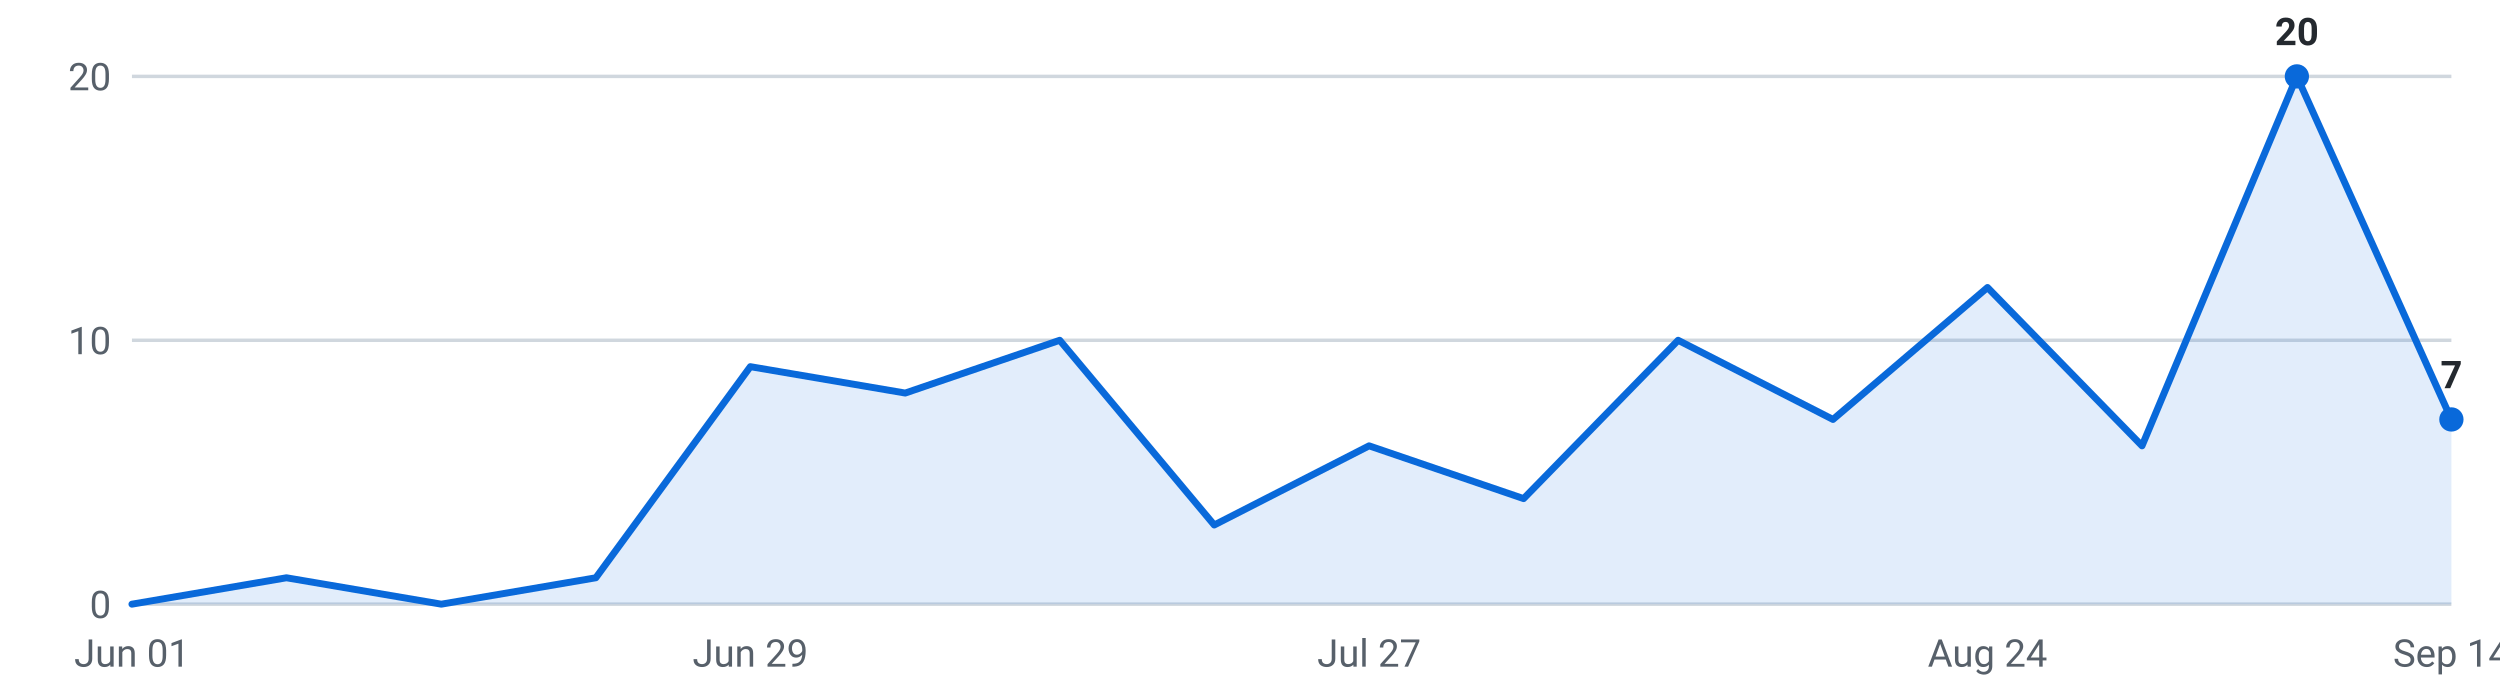
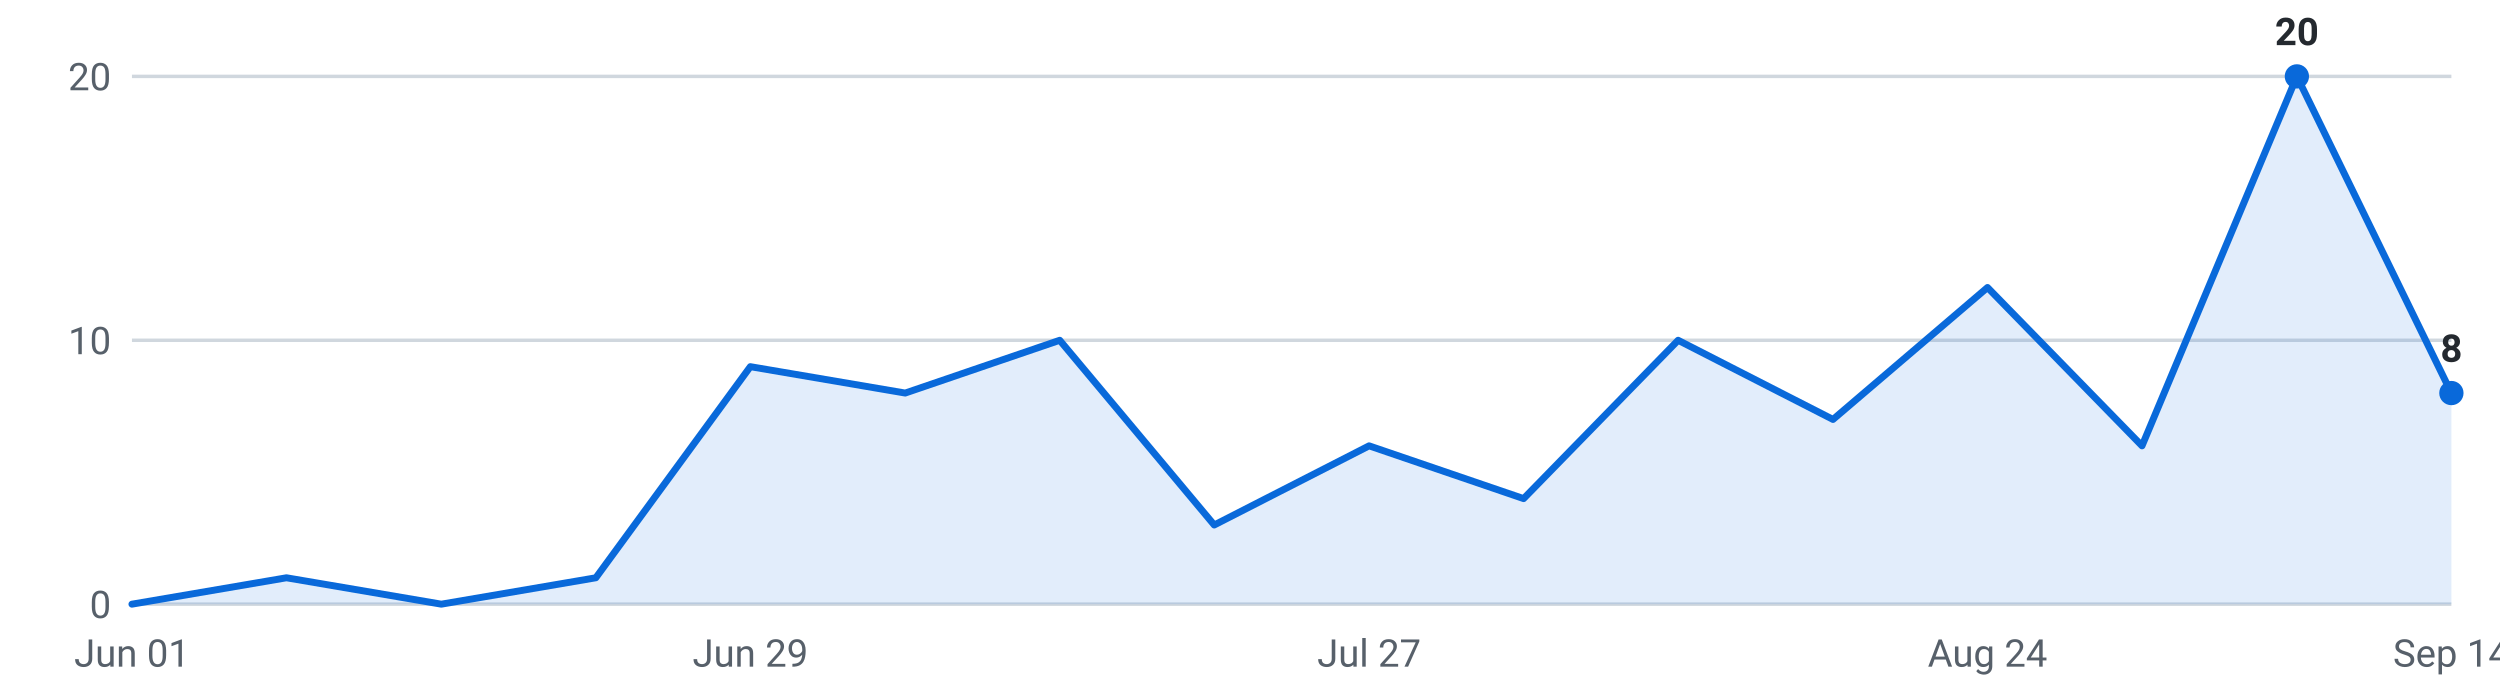
<svg xmlns="http://www.w3.org/2000/svg" viewBox="0 0 720 200" width="720" height="200" role="img" aria-label="Internships posted per week, last 16 weeks">
  <g font-family="-apple-system,Segoe UI,Roboto,sans-serif" font-size="11">
    <line x1="38" y1="174.0" x2="706" y2="174.0" stroke="#d0d7de" stroke-width="1" />
    <text x="32" y="178.0" text-anchor="end" fill="#57606a">0</text>
    <line x1="38" y1="98.0" x2="706" y2="98.0" stroke="#d0d7de" stroke-width="1" />
    <text x="32" y="102.0" text-anchor="end" fill="#57606a">10</text>
    <line x1="38" y1="22.0" x2="706" y2="22.0" stroke="#d0d7de" stroke-width="1" />
    <text x="32" y="26.0" text-anchor="end" fill="#57606a">20</text>
-     <path d="M38.0,174 L38.0,174.0 L82.5,166.4 L127.1,174.0 L171.6,166.4 L216.1,105.6 L260.7,113.2 L305.2,98.0 L349.7,151.2 L394.3,128.4 L438.8,143.6 L483.3,98.0 L527.9,120.8 L572.4,82.8 L616.9,128.4 L661.5,22.0 L706.0,120.8 L706.0,174 Z" fill="#0969da" fill-opacity="0.12" />
-     <polyline points="38.0,174.0 82.5,166.4 127.1,174.0 171.6,166.4 216.1,105.6 260.7,113.2 305.2,98.0 349.7,151.2 394.3,128.4 438.8,143.6 483.3,98.0 527.9,120.8 572.4,82.8 616.9,128.4 661.5,22.0 706.0,120.8" fill="none" stroke="#0969da" stroke-width="2" stroke-linejoin="round" stroke-linecap="round" />
+     <path d="M38.0,174 L38.0,174.0 L82.5,166.4 L127.1,174.0 L171.6,166.4 L216.1,105.6 L260.7,113.2 L305.2,98.0 L349.7,151.2 L394.3,128.4 L438.8,143.6 L483.3,98.0 L527.9,120.8 L572.4,82.8 L616.9,128.4 L661.5,22.0 L706.0,113.2 L706.0,174 Z" fill="#0969da" fill-opacity="0.12" />
+     <polyline points="38.0,174.0 82.5,166.4 127.1,174.0 171.6,166.4 216.1,105.6 260.7,113.2 305.2,98.0 349.7,151.2 394.3,128.4 438.8,143.6 483.3,98.0 527.9,120.8 572.4,82.8 616.9,128.4 661.5,22.0 706.0,113.2" fill="none" stroke="#0969da" stroke-width="2" stroke-linejoin="round" stroke-linecap="round" />
    <circle cx="661.5" cy="22.0" r="3.5" fill="#0969da" />
    <text x="661.5" y="13.0" text-anchor="middle" fill="#24292f" font-weight="600">20</text>
-     <circle cx="706.0" cy="120.8" r="3.5" fill="#0969da" />
-     <text x="706.0" y="111.8" text-anchor="middle" fill="#24292f" font-weight="600">7</text>
+     <circle cx="706.0" cy="113.2" r="3.5" fill="#0969da" />
+     <text x="706.0" y="104.2" text-anchor="middle" fill="#24292f" font-weight="600">8</text>
    <text x="38.0" y="192" text-anchor="middle" fill="#57606a">Jun 01</text>
    <text x="216.1" y="192" text-anchor="middle" fill="#57606a">Jun 29</text>
    <text x="394.3" y="192" text-anchor="middle" fill="#57606a">Jul 27</text>
    <text x="572.4" y="192" text-anchor="middle" fill="#57606a">Aug 24</text>
    <text x="706.0" y="192" text-anchor="middle" fill="#57606a">Sep 14</text>
  </g>
</svg>
